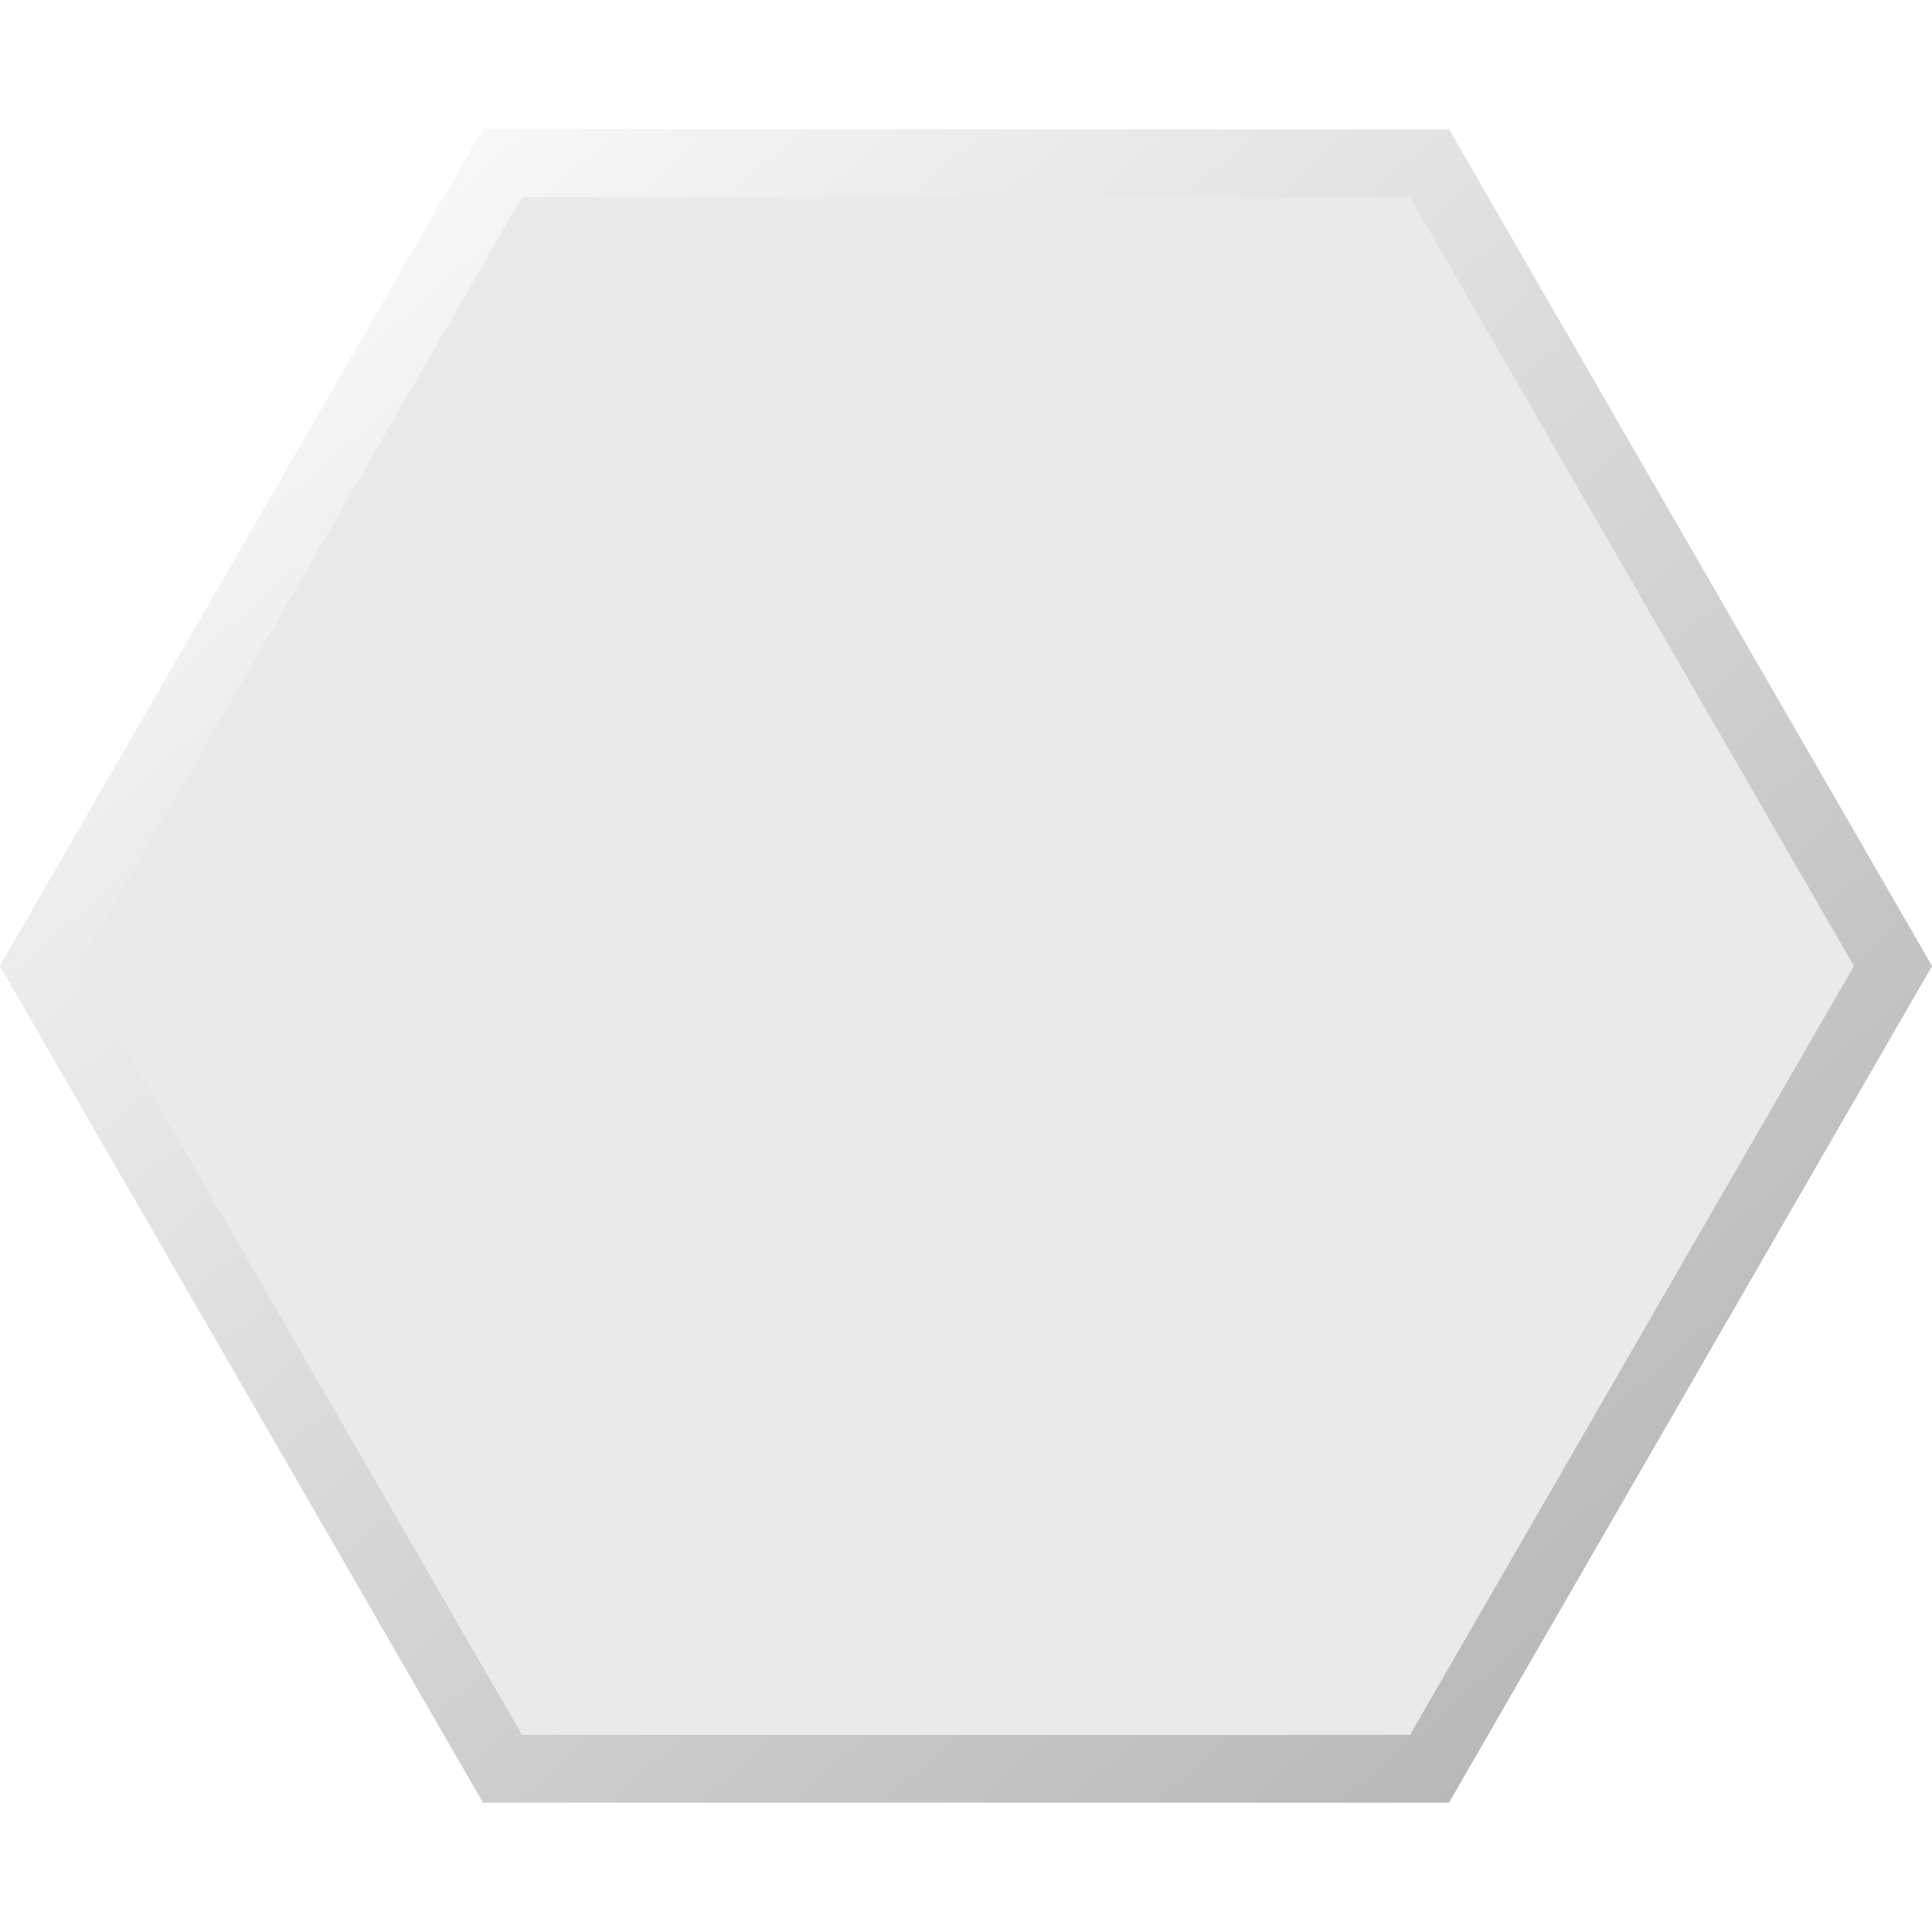
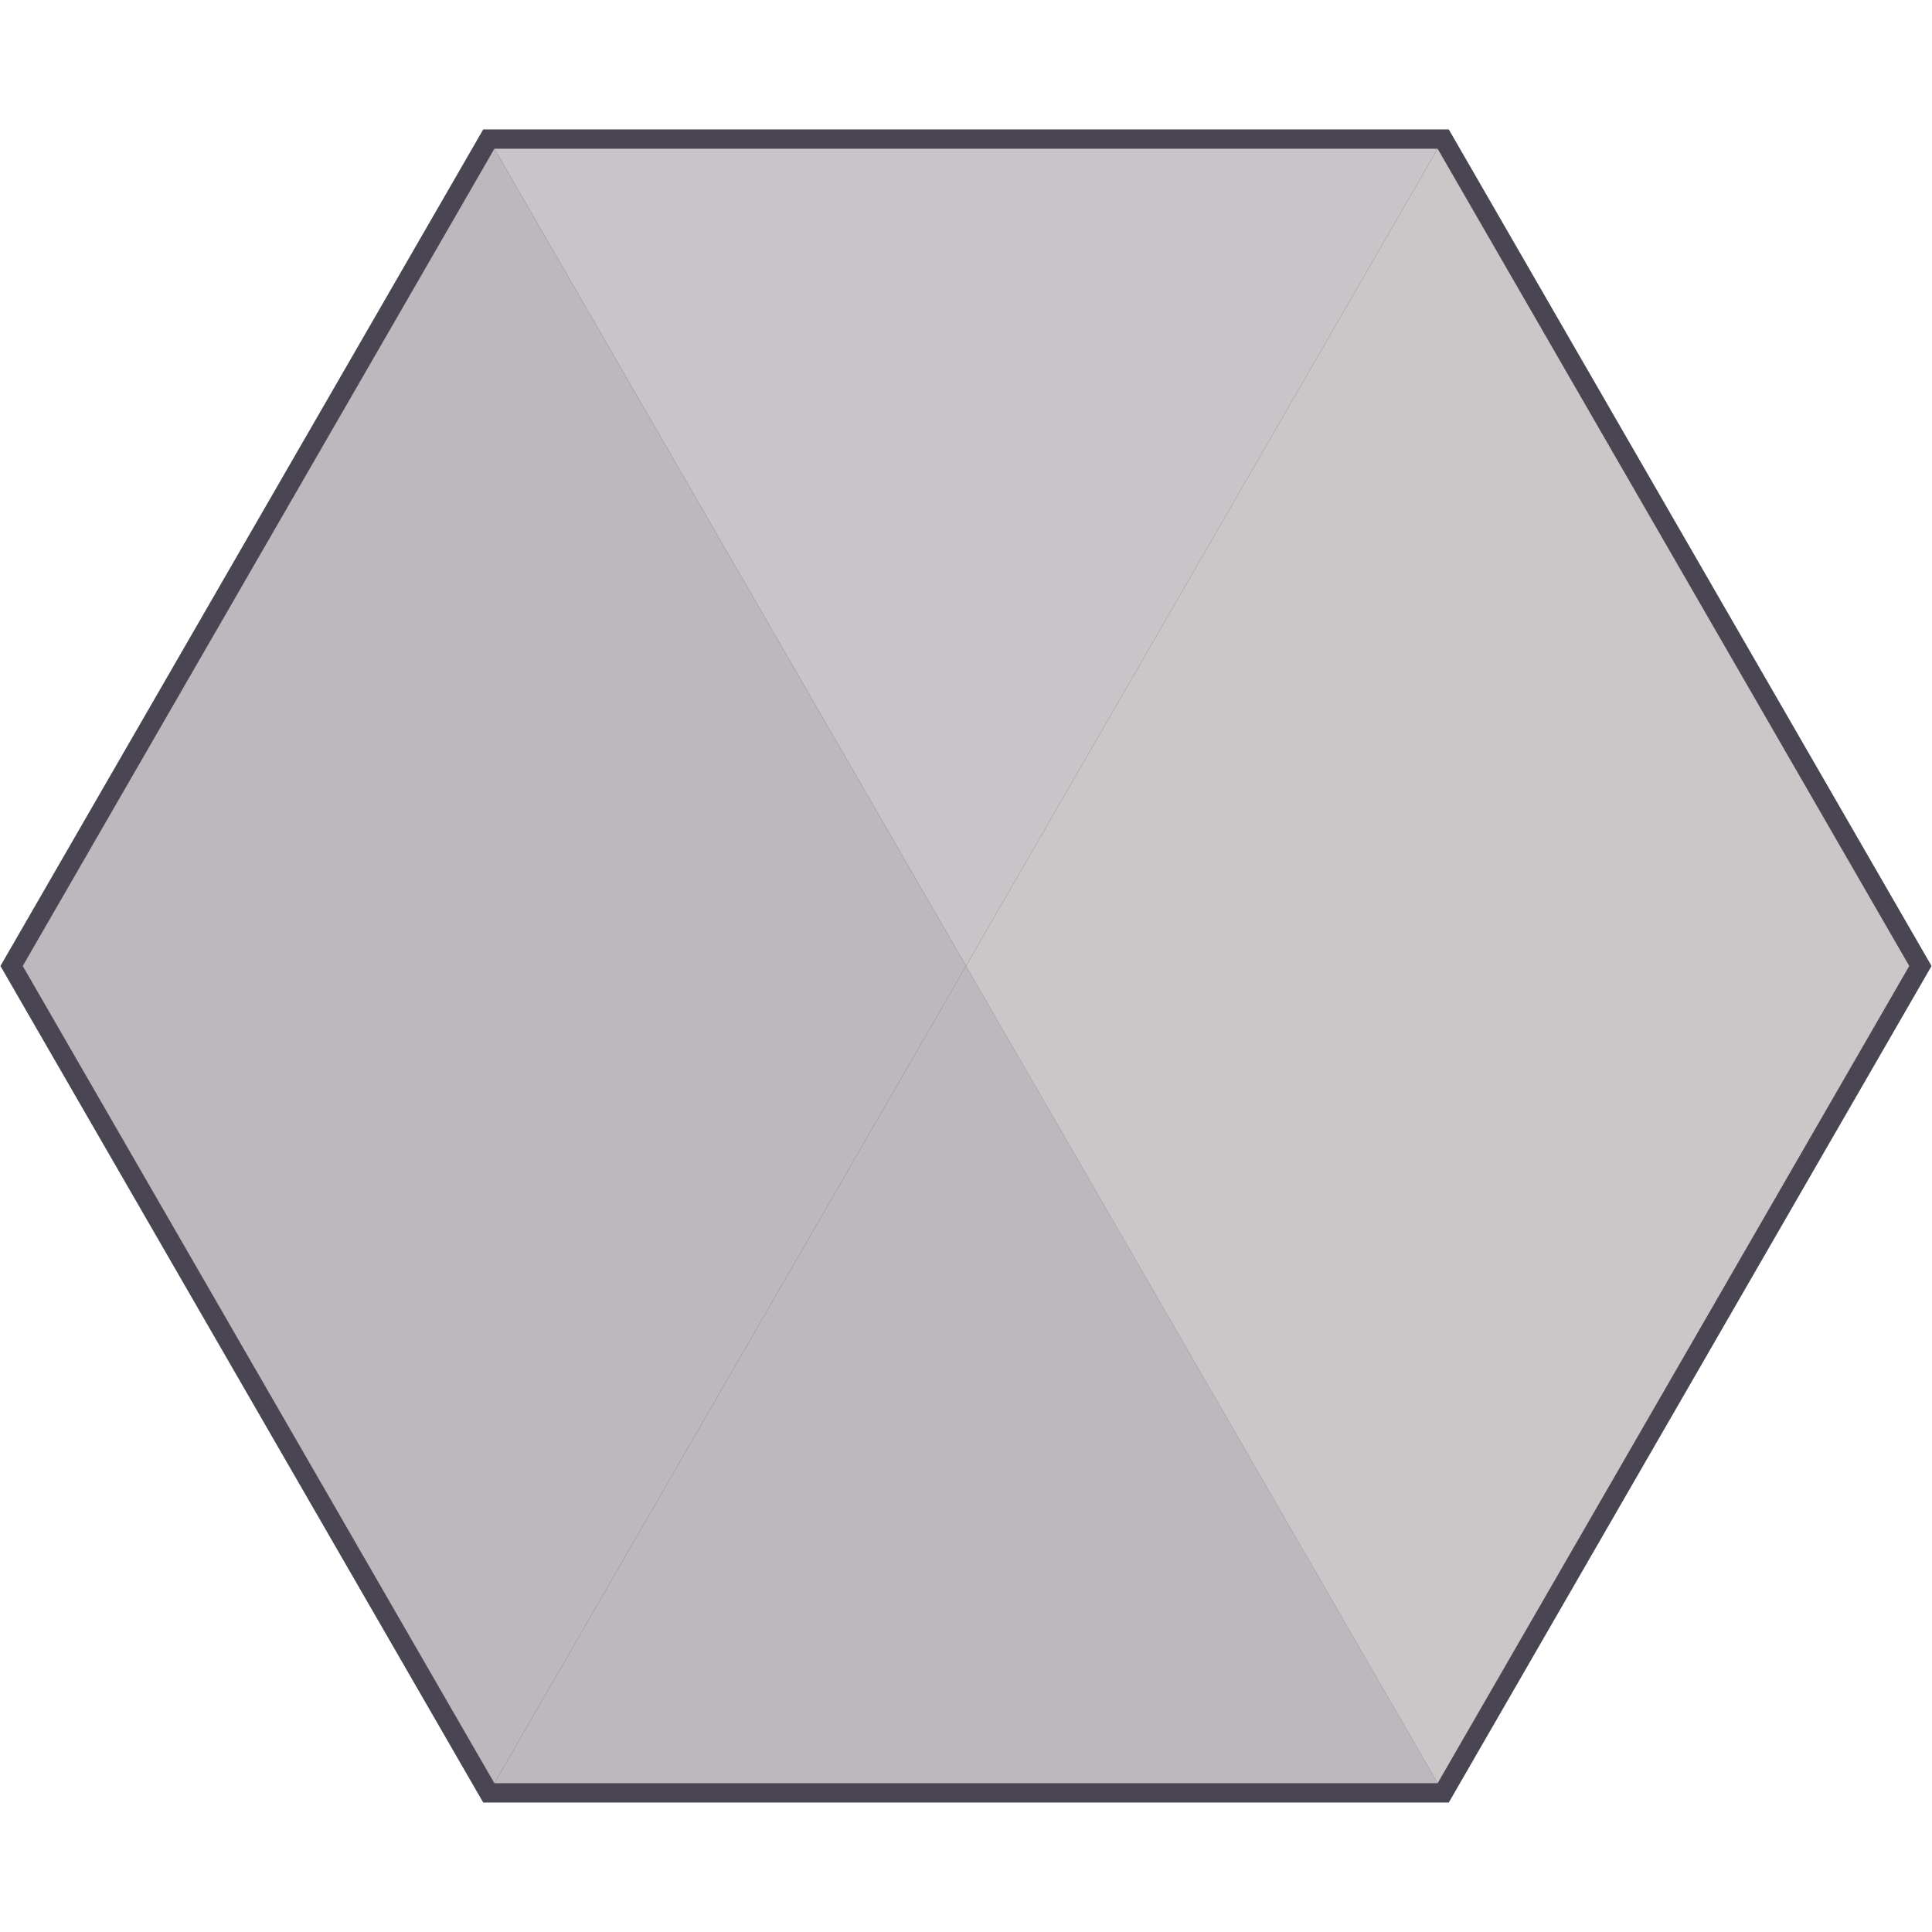
- <svg xmlns="http://www.w3.org/2000/svg" width="1000" height="1000" viewBox="-250 -250 500 500">
-   <defs>
-     <polygon id="hex" points="-0.50, 0.0                     -0.25,-0.433                      0.25,-0.433                      0.50, 0.0                      0.25, 0.433                     -0.25, 0.433 " />
-     <clipPath id="hexagon-cutout">
-       <use href="#hex" />
-     </clipPath>
-     <linearGradient id="stroke-gradient" x1="4.425%" x2="98.163%" y1="3.974%" y2="97.917%">
-       <stop offset="0%" stop-color="#FFF" />
-       <stop offset="100%" stop-color="#AFAFAF" />
-     </linearGradient>
-   </defs>
-   <use transform="scale(500)" href="#hex" clip-path="url(#hexagon-cutout)" fill="#EAEAEA" stroke="url(#stroke-gradient)" stroke-width="0.07" />
+ <svg xmlns="http://www.w3.org/2000/svg" id="svg827" version="1.1" viewBox="0 0 1 1" height="1in" width="1in">
+   <defs id="defs821" />
+   <g style="display:inline" id="layer2">
+     <path id="path3896-3-5-3" d="M 0.747,0.072 0.994,0.5 0.747,0.928 H 0.253 L 0.006,0.5 0.253,0.072 Z" style="display:inline;opacity:1;fill:#4a4552;stroke:none;stroke-width:0.01;stroke-linecap:round;stroke-miterlimit:4;stroke-dasharray:none;stroke-dashoffset:0;stroke-opacity:1;fill-opacity:1" />
+   </g>
+   <g style="display:inline" transform="translate(0,-271.6)" id="layer1">
+     <path id="path14563" d="m 0.5,272.1 -0.247,0.428 h 0.494 z" style="fill:#bbb9bd;fill-opacity:1;stroke:none;stroke-width:0.007px;stroke-linecap:butt;stroke-linejoin:miter;stroke-opacity:1" />
+     <path id="path14565" d="M 0.5,272.1 0.747,272.528 0.994,272.1 Z" style="fill:#cbc7c8;fill-opacity:1;stroke:none;stroke-width:0.007px;stroke-linecap:butt;stroke-linejoin:miter;stroke-opacity:1" />
+     <path id="path14567" d="M 0.5,272.1 0.747,271.672 0.994,272.1 Z" style="fill:#cbc7c8;fill-opacity:1;stroke:none;stroke-width:0.007px;stroke-linecap:butt;stroke-linejoin:miter;stroke-opacity:1" />
+     <path id="path14569" d="M 0.5,272.1 0.253,271.672 H 0.747 Z" style="fill:#c8c4c8;fill-opacity:1;stroke:none;stroke-width:0.007px;stroke-linecap:butt;stroke-linejoin:miter;stroke-opacity:1" />
+     <path id="path14573" d="M 0.006,272.1 0.253,271.672 0.5,272.1 Z" style="fill:#bbb9bd;fill-opacity:1;stroke:none;stroke-width:0.007px;stroke-linecap:butt;stroke-linejoin:miter;stroke-opacity:1" />
+     <path id="path14571" d="M 0.006,272.1 0.253,272.528 0.5,272.1 Z" style="fill:#bbb9bd;fill-opacity:1;stroke:none;stroke-width:0.007px;stroke-linecap:butt;stroke-linejoin:miter;stroke-opacity:1" />
+     <path id="path3896-3-5" d="M 0.747,271.672 0.994,272.1 0.747,272.528 H 0.253 L 0.006,272.1 0.253,271.672 Z" style="display:inline;opacity:1;fill:none;stroke:#4a4552;stroke-width:0.01;stroke-linecap:round;stroke-miterlimit:4;stroke-dasharray:none;stroke-dashoffset:0;stroke-opacity:1" />
+   </g>
</svg>
